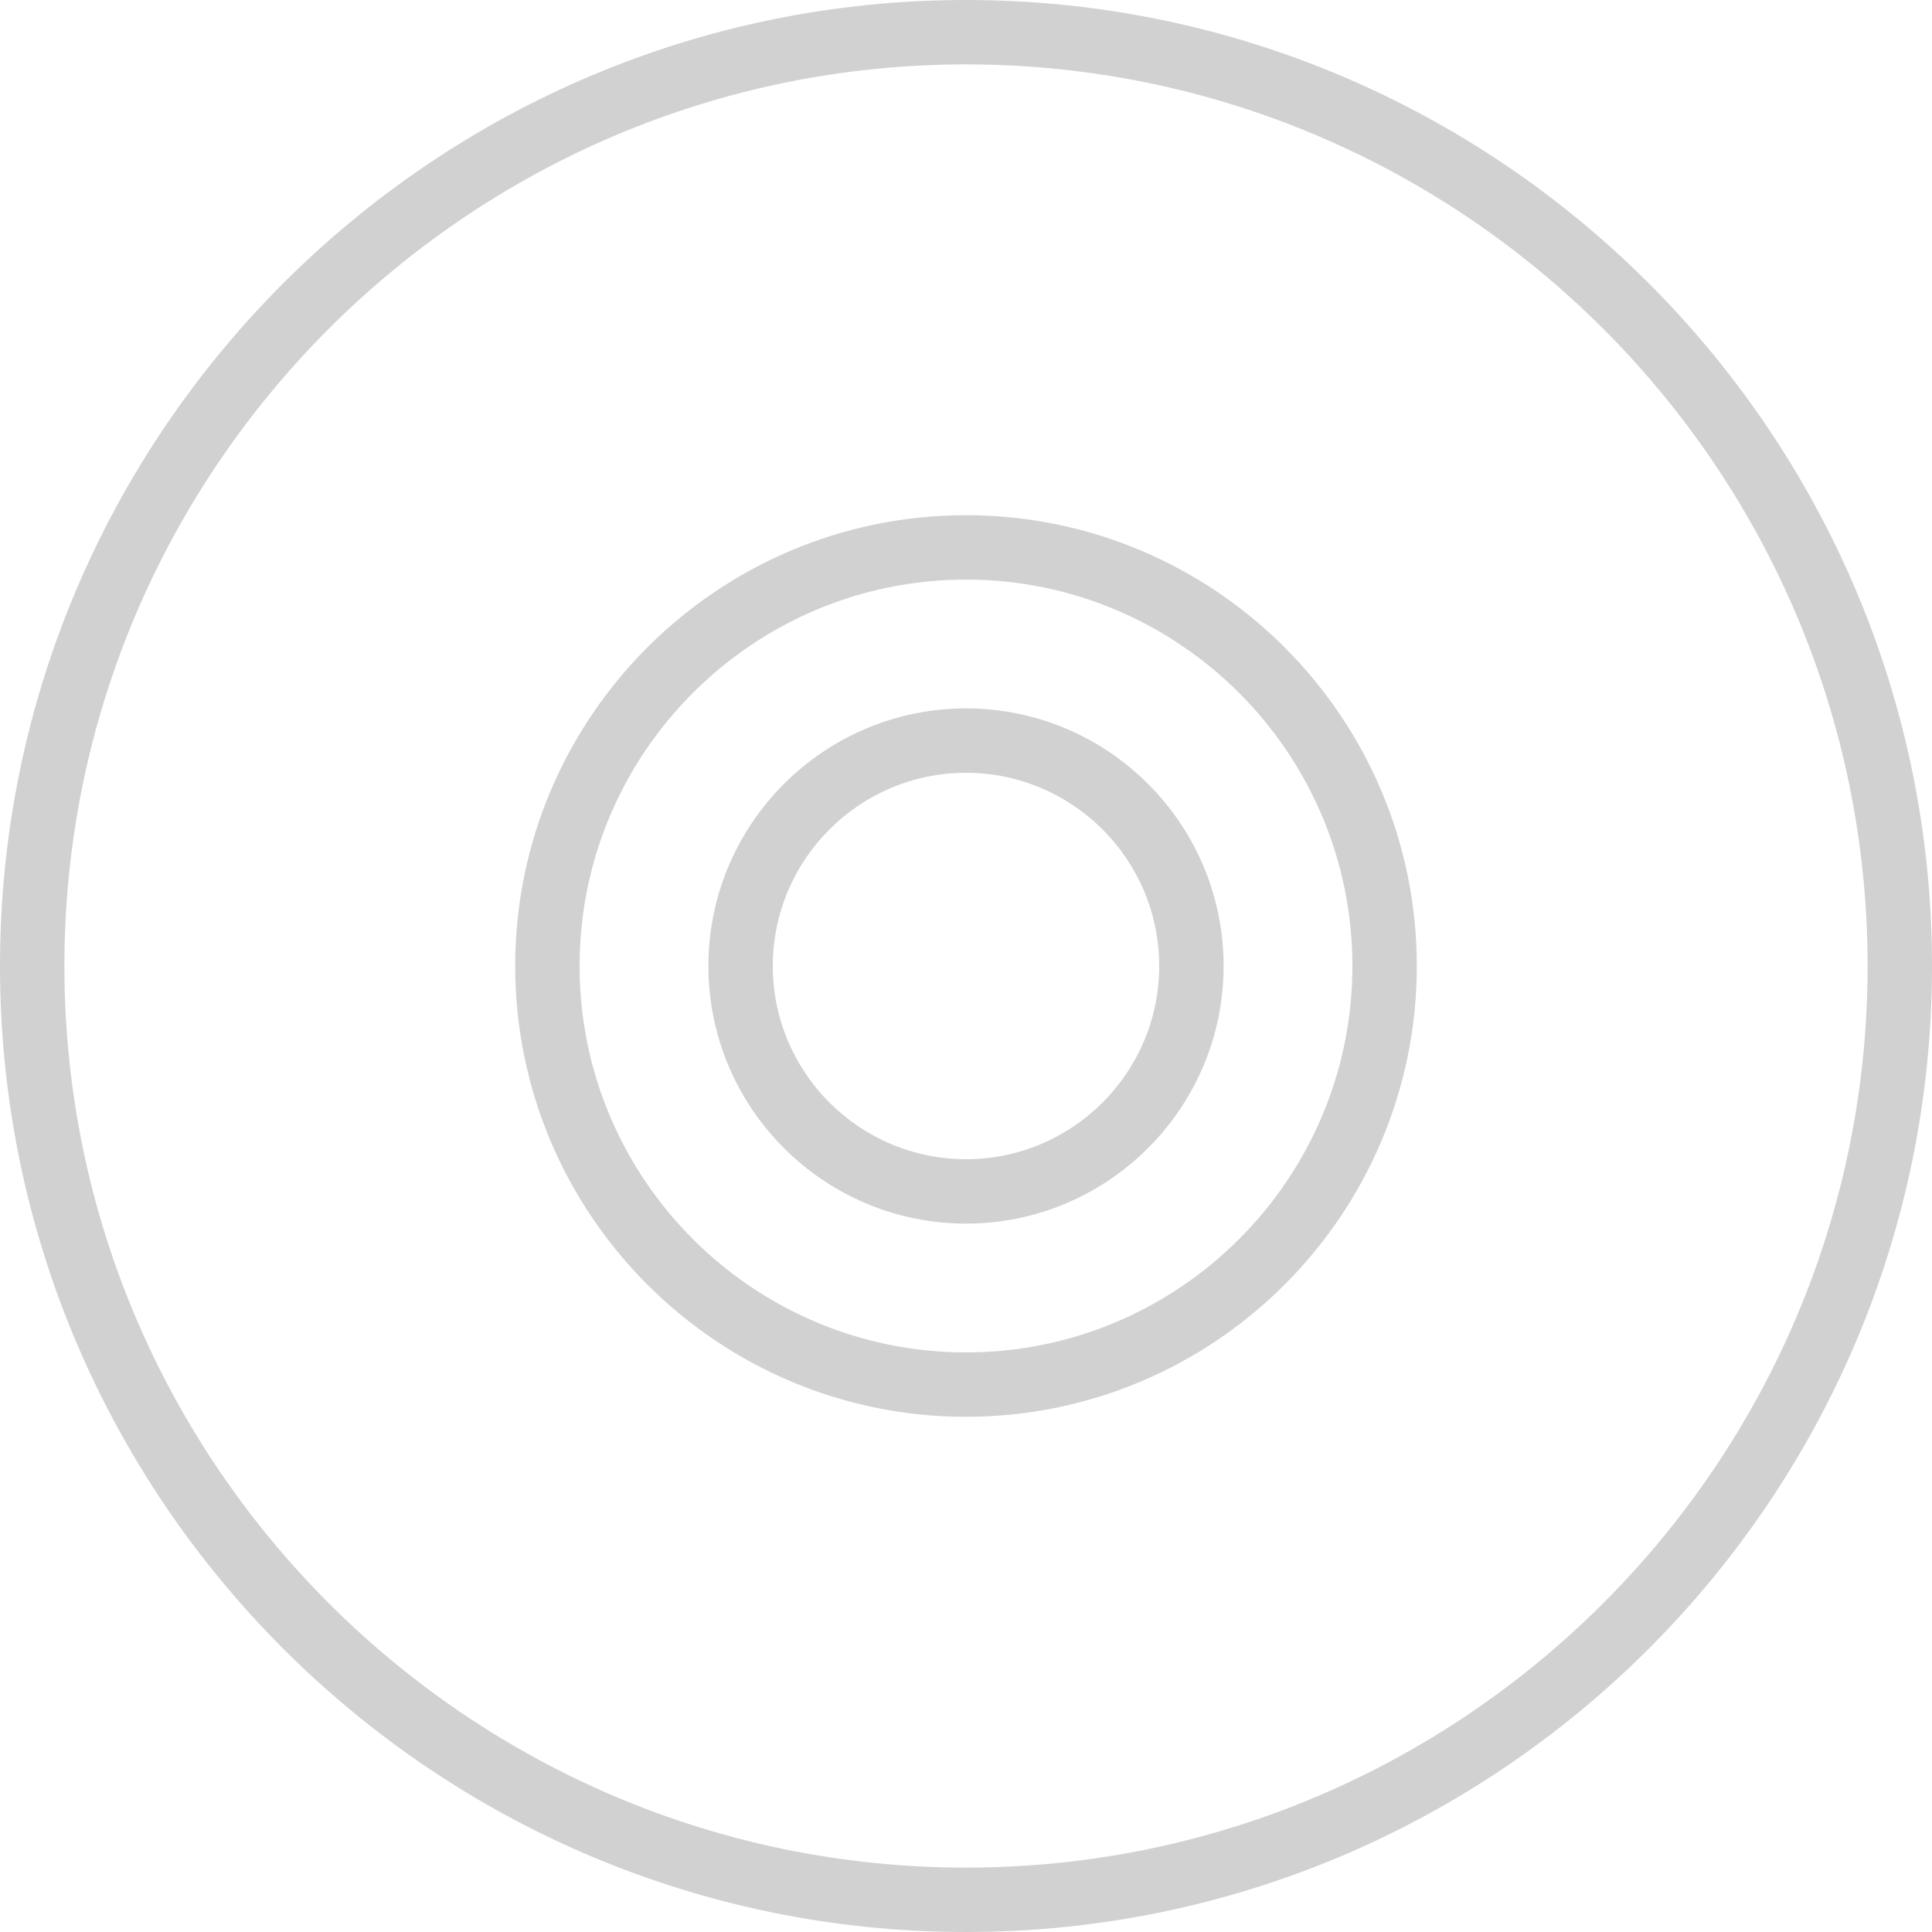
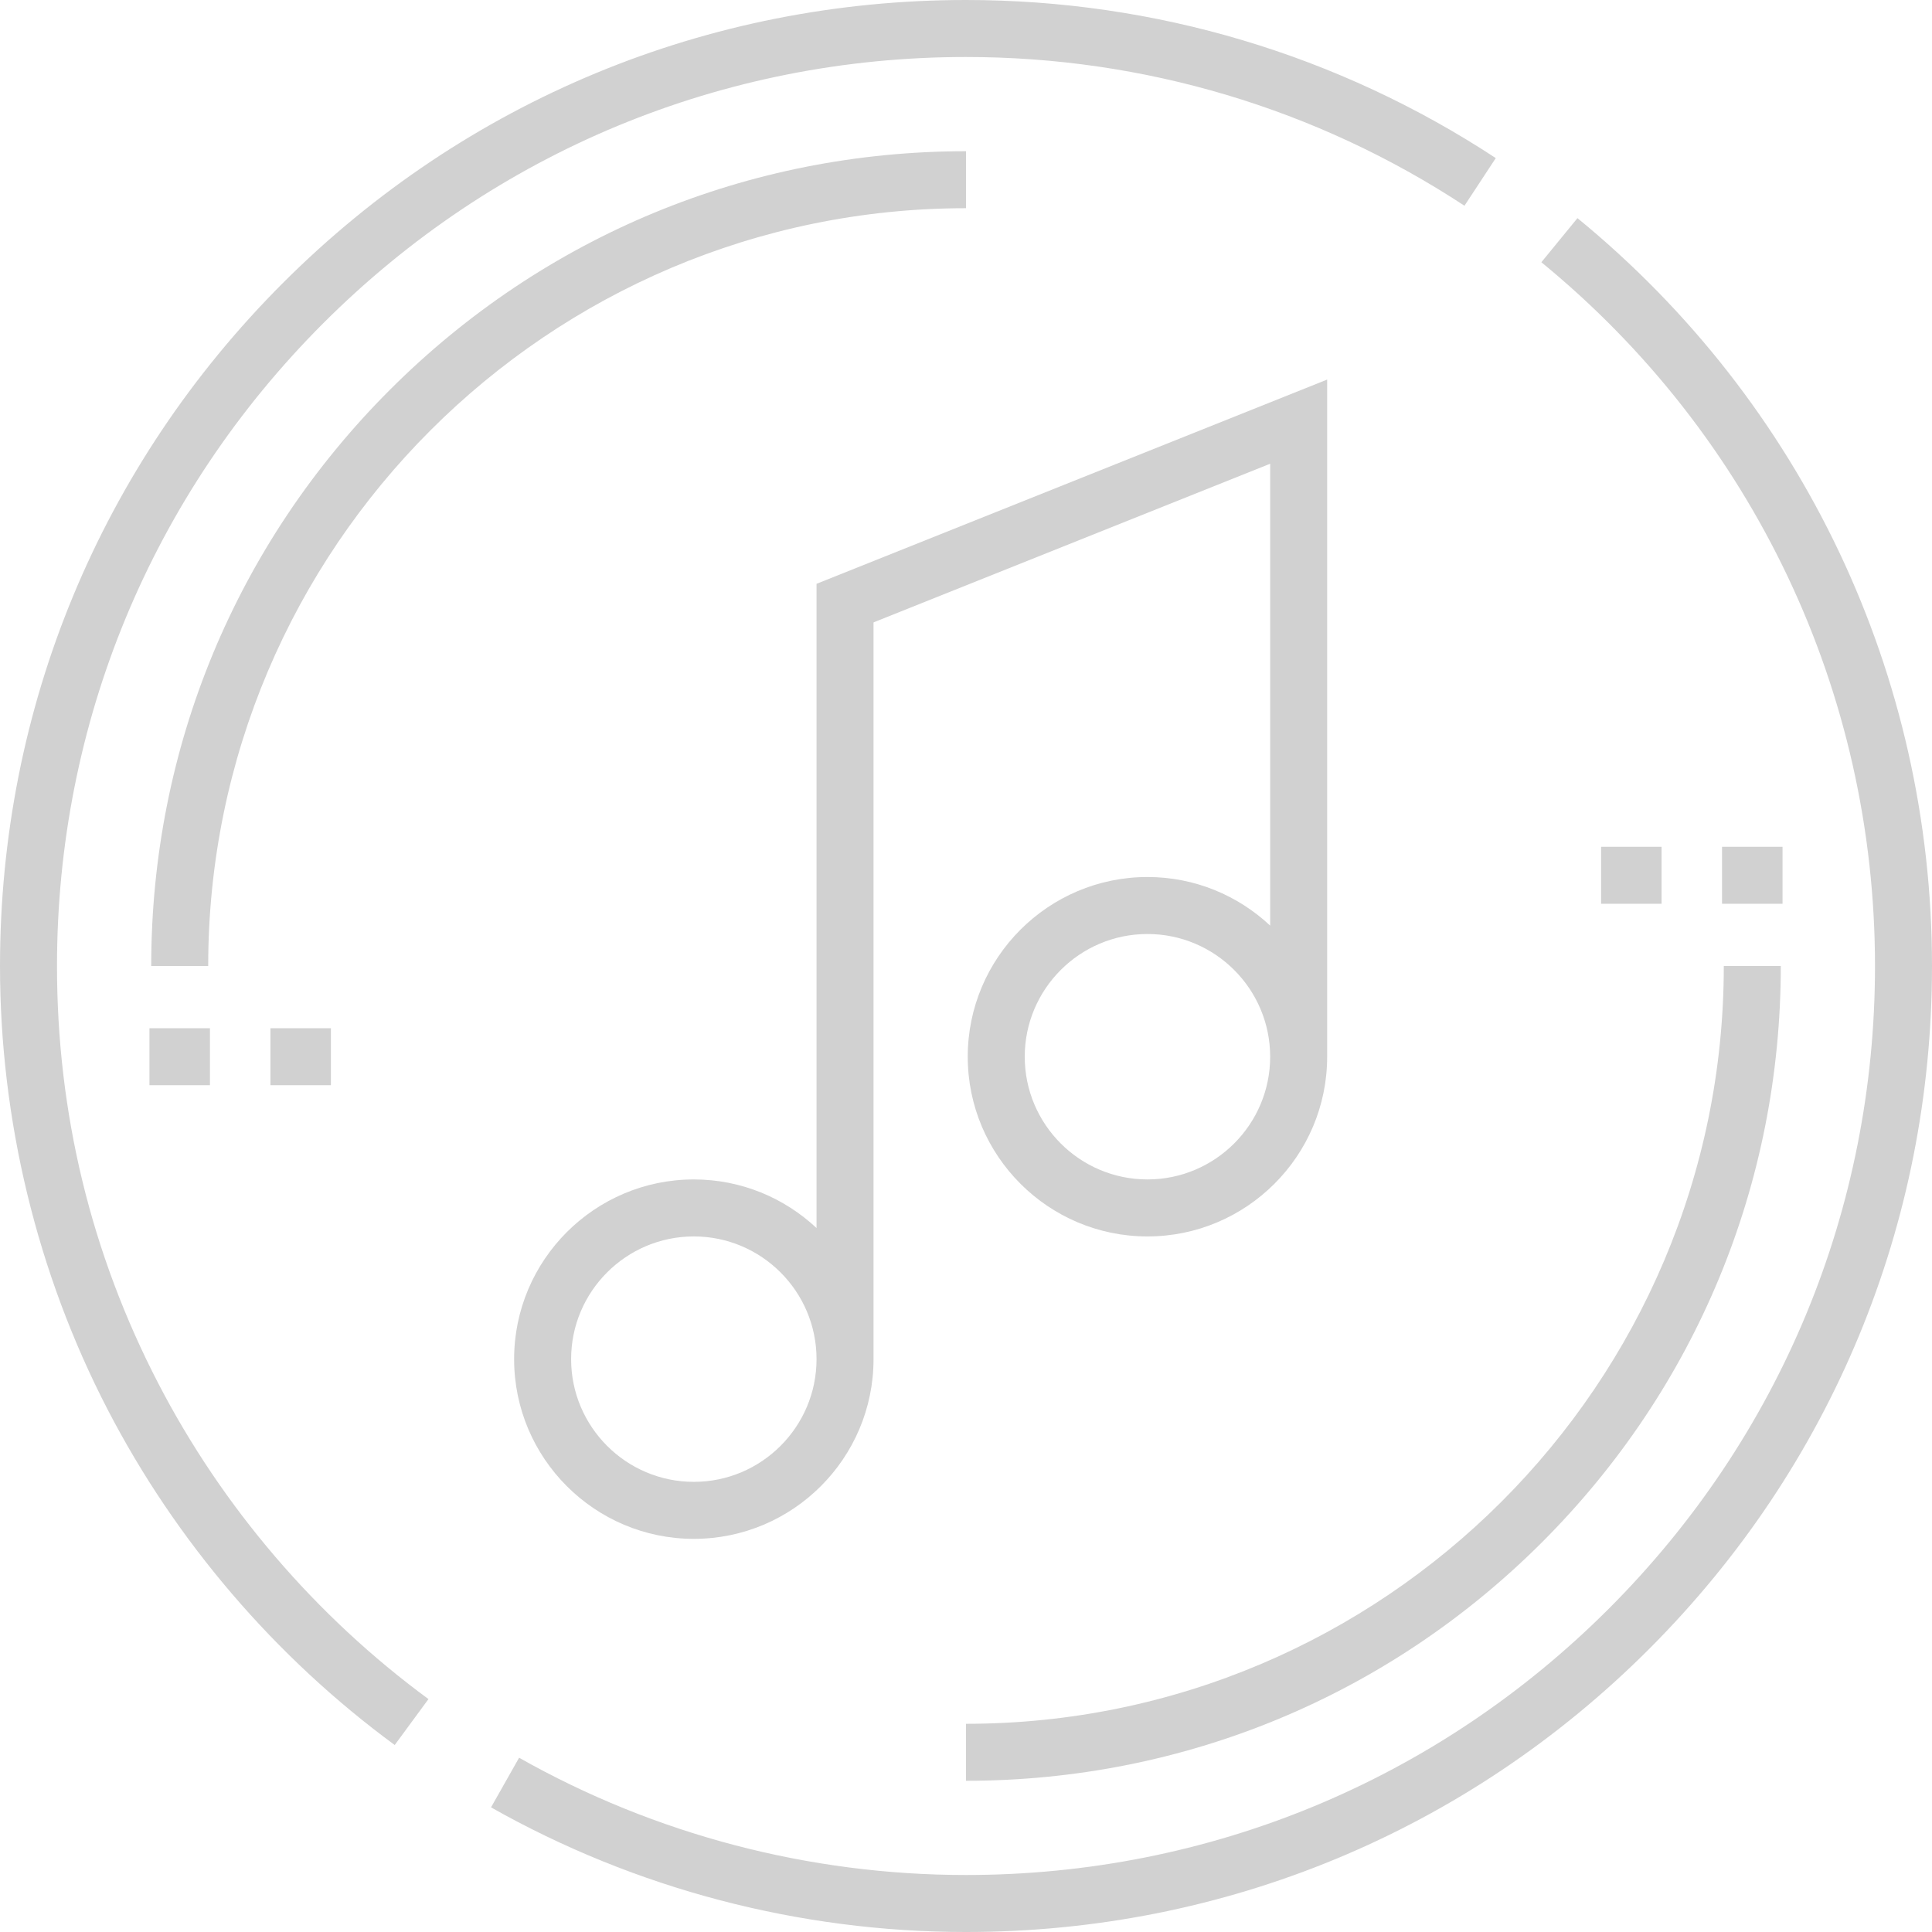
- <svg xmlns="http://www.w3.org/2000/svg" version="1.1" id="Capa_1" x="0px" y="0px" viewBox="0 0 60 60" style="enable-background:new 0 0 60 60;" xml:space="preserve" width="512px" height="512px">
-   <g>
-     <path d="M30,0C13.458,0,0,13.458,0,30s13.458,30,30,30s30-13.458,30-30S46.542,0,30,0z M30,58C14.561,58,2,45.439,2,30   S14.561,2,30,2s28,12.561,28,28S45.439,58,30,58z" fill="#d1d1d1" />
-     <path d="M30,22c-4.411,0-8,3.589-8,8s3.589,8,8,8s8-3.589,8-8S34.411,22,30,22z M30,36c-3.309,0-6-2.691-6-6s2.691-6,6-6   s6,2.691,6,6S33.309,36,30,36z" fill="#d1d1d1" />
-     <path d="M30,16c-7.72,0-14,6.28-14,14s6.28,14,14,14s14-6.28,14-14S37.72,16,30,16z M30,42c-6.617,0-12-5.383-12-12s5.383-12,12-12   s12,5.383,12,12S36.617,42,30,42z" fill="#d1d1d1" />
-   </g>
-   <g>
- </g>
-   <g>
- </g>
-   <g>
- </g>
-   <g>
- </g>
-   <g>
- </g>
-   <g>
- </g>
-   <g>
- </g>
-   <g>
- </g>
-   <g>
- </g>
-   <g>
- </g>
-   <g>
- </g>
-   <g>
- </g>
-   <g>
- </g>
-   <g>
- </g>
-   <g>
- </g>
+ <svg xmlns="http://www.w3.org/2000/svg" height="512px" viewBox="0 0 512 512" width="512px">
+   <path d="m55.176 256h-15.102c0-57.676 22.457-111.898 63.242-152.684s95.008-63.242 152.684-63.242v15.102c-110.734 0-200.824 90.09-200.824 200.824zm0 0" fill="#d1d1d1" />
+   <path d="m256 471.926v-15.102c110.734 0 200.824-90.09 200.824-200.824h15.105c0 57.676-22.461 111.898-63.246 152.684s-95.008 63.242-152.684 63.242zm0 0" fill="#d1d1d1" />
+   <path d="m41.934 366.59c-17.801-34.387-26.828-71.594-26.828-110.59 0-64.344 25.059-124.836 70.559-170.336s105.992-70.559 170.336-70.559c47.172 0 92.852 13.629 132.098 39.418l8.297-12.625c-41.723-27.41-90.27-41.898-140.395-41.898-68.375 0-132.664 26.629-181.016 74.984-48.355 48.352-74.984 112.641-74.984 181.016 0 40.852 9.863 81.496 28.52 117.535 18.055 34.867 44.363 65.613 76.082 88.914l8.945-12.172c-29.859-21.934-54.621-50.871-71.613-83.688zm0 0" fill="#d1d1d1" />
+   <path d="m418.043 57.809-9.566 11.688c56.191 45.996 88.418 113.977 88.418 186.504 0 64.34-25.059 124.836-70.559 170.336s-105.992 70.559-170.336 70.559c-41.543 0-82.496-10.746-118.434-31.078l-7.438 13.148c38.203 21.609 81.727 33.035 125.871 33.035 68.375 0 132.664-26.629 181.016-74.984 48.355-48.352 74.984-112.641 74.984-181.016 0-77.074-34.246-149.312-93.957-198.191zm0 0" fill="#d1d1d1" />
+   <path d="m304.086 232.418c-26.258 0-47.625 21.363-47.625 47.625s21.367 47.625 47.625 47.625c26.262 0 47.625-21.363 47.625-47.625v-179.457l-135.32 54.129v170.727c-8.52-7.977-19.957-12.879-32.52-12.879-26.262 0-47.625 21.363-47.625 47.625s21.363 47.625 47.625 47.625c26.262 0 47.625-21.363 47.625-47.625v-195.246l105.109-42.047v122.402c-8.52-7.98-19.953-12.879-32.52-12.879zm-120.215 160.289c-17.934 0-32.52-14.59-32.52-32.52 0-17.934 14.586-32.52 32.52-32.52 17.93 0 32.52 14.586 32.52 32.52 0 17.93-14.59 32.52-32.52 32.52zm120.215-80.145c-17.93 0-32.52-14.586-32.52-32.52 0-17.93 14.59-32.52 32.52-32.52 17.934 0 32.52 14.59 32.52 32.52 0 17.934-14.586 32.52-32.52 32.52zm0 0" fill="#d1d1d1" />
+   <path d="m39.609 272.492h16.031v15.102h-16.031zm0 0" fill="#d1d1d1" />
+   <path d="m456.359 224.406h16.031v15.102h-16.031zm0 0" fill="#d1d1d1" />
+   <path d="m424.305 224.406h16.027v15.102h-16.027zm0 0" fill="#d1d1d1" />
+   <path d="m71.668 272.492h16.027v15.102h-16.027zm0 0" fill="#d1d1d1" />
</svg>
